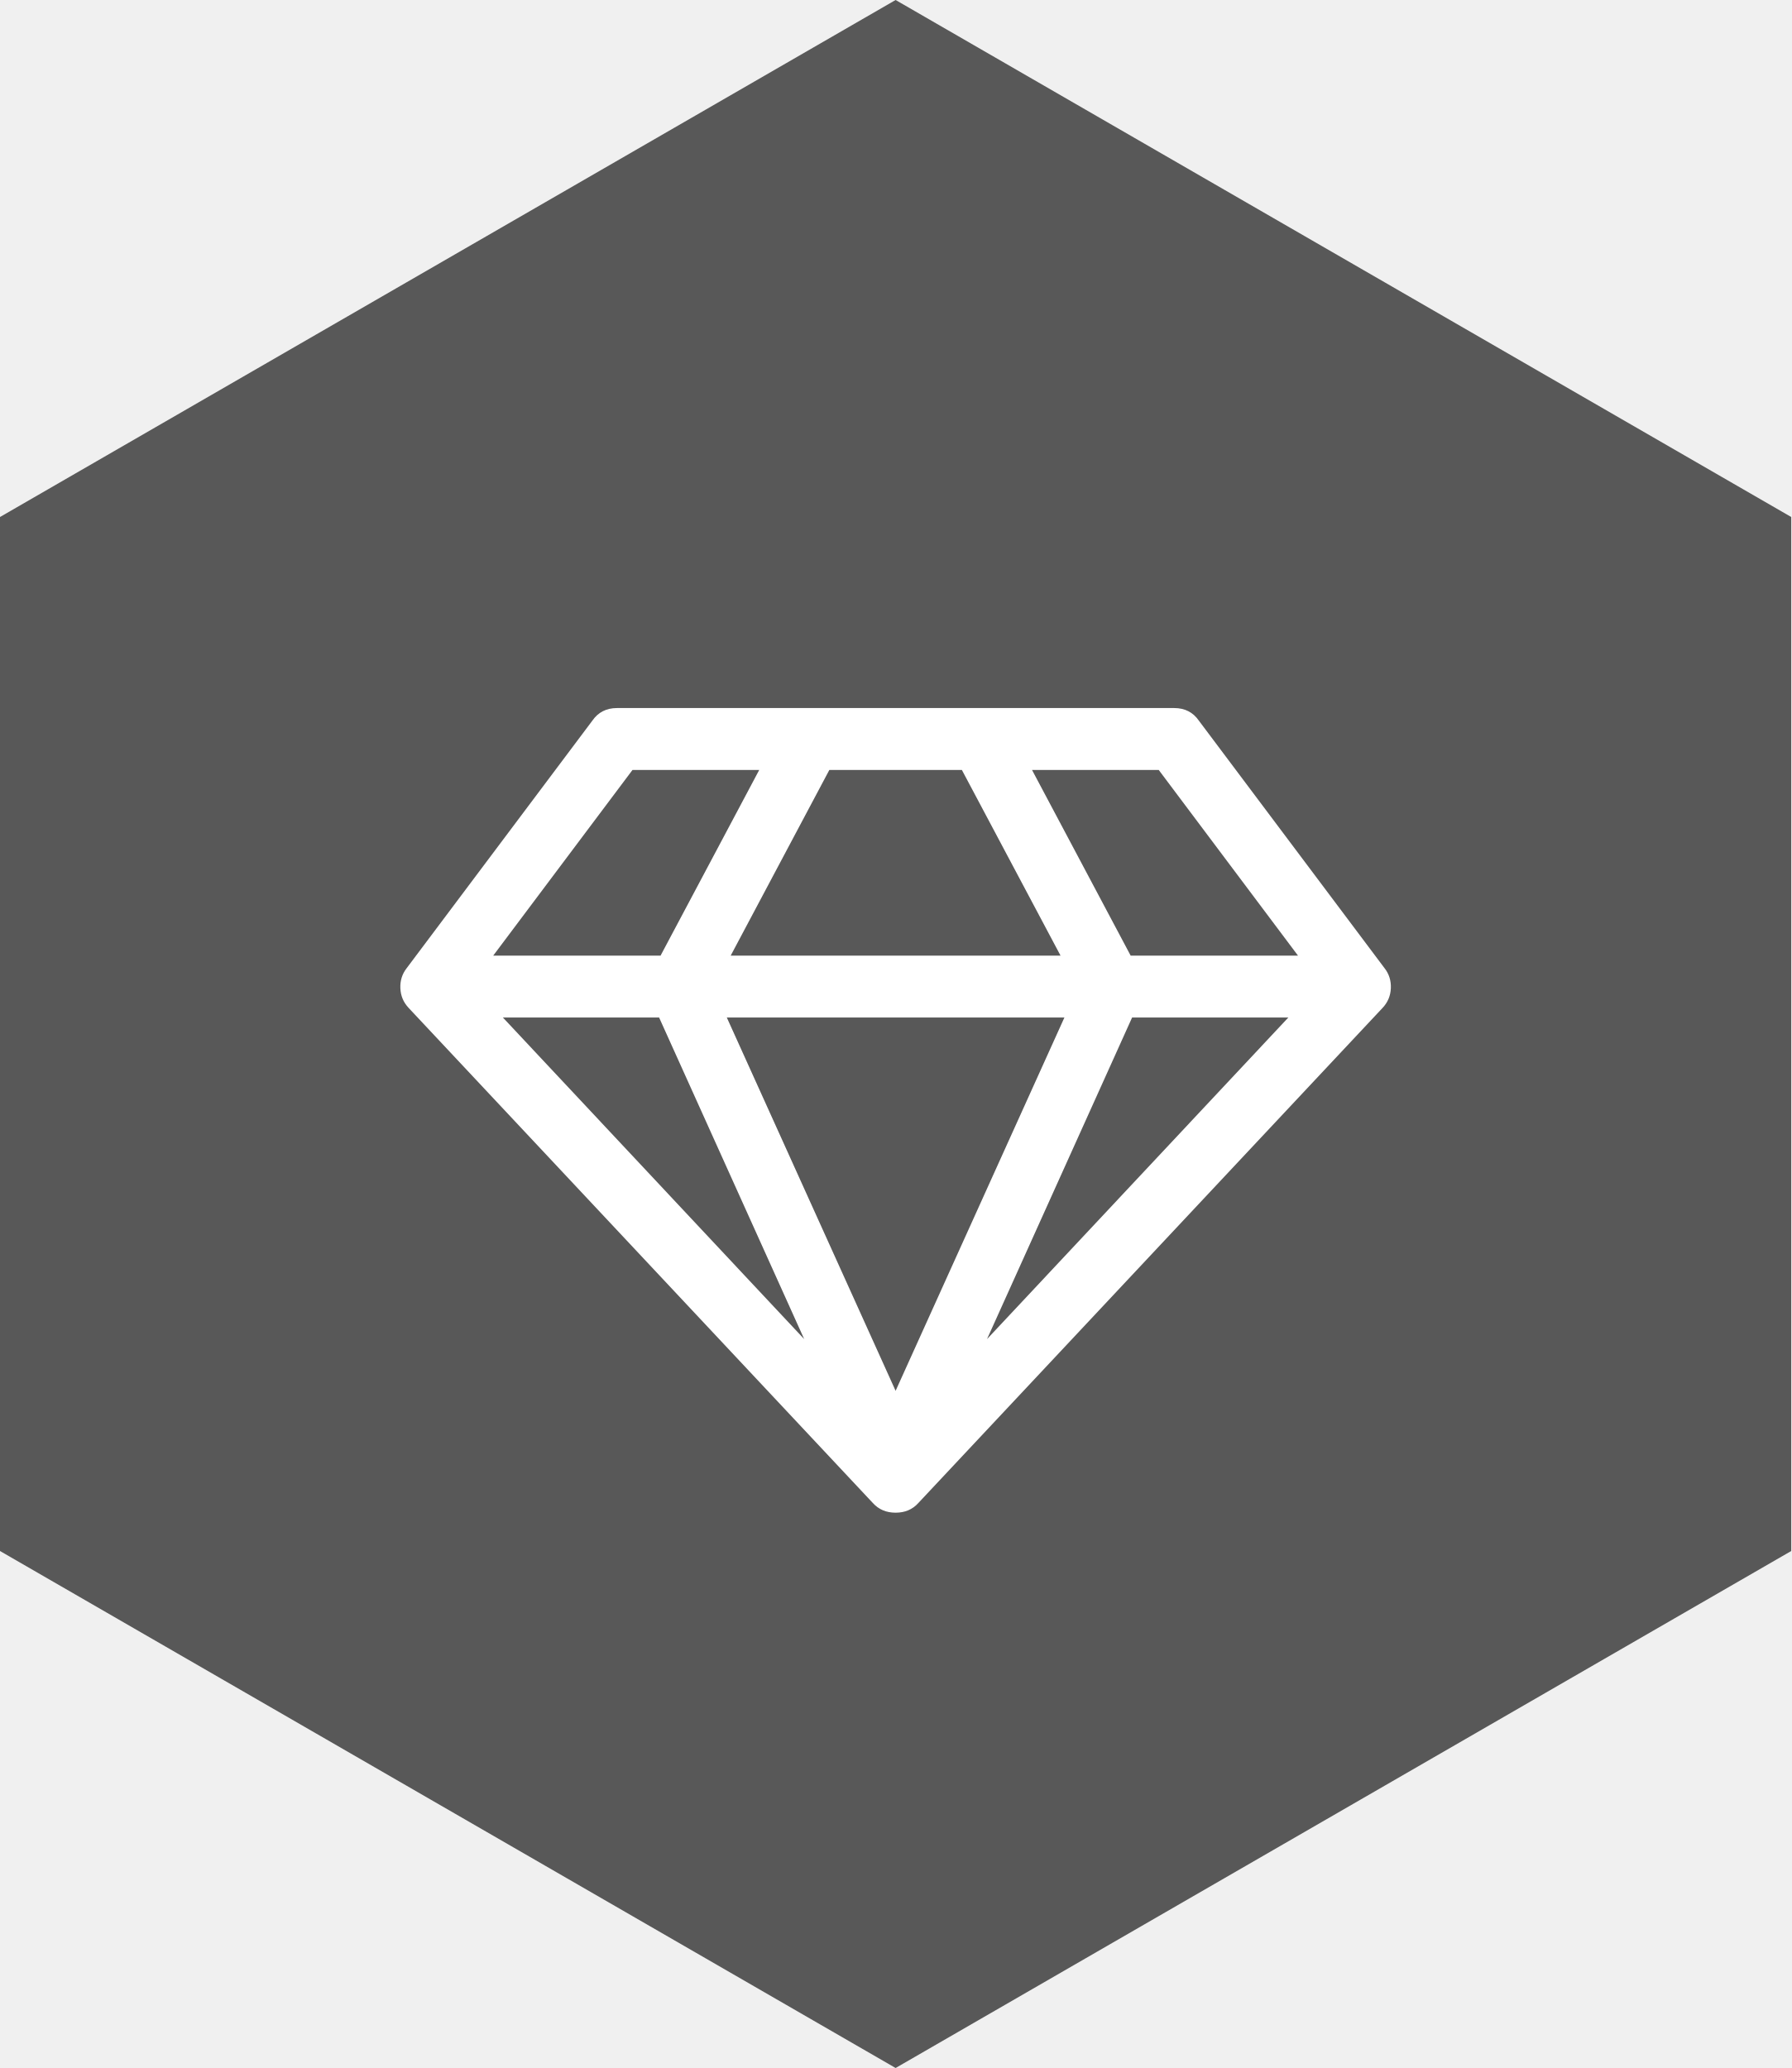
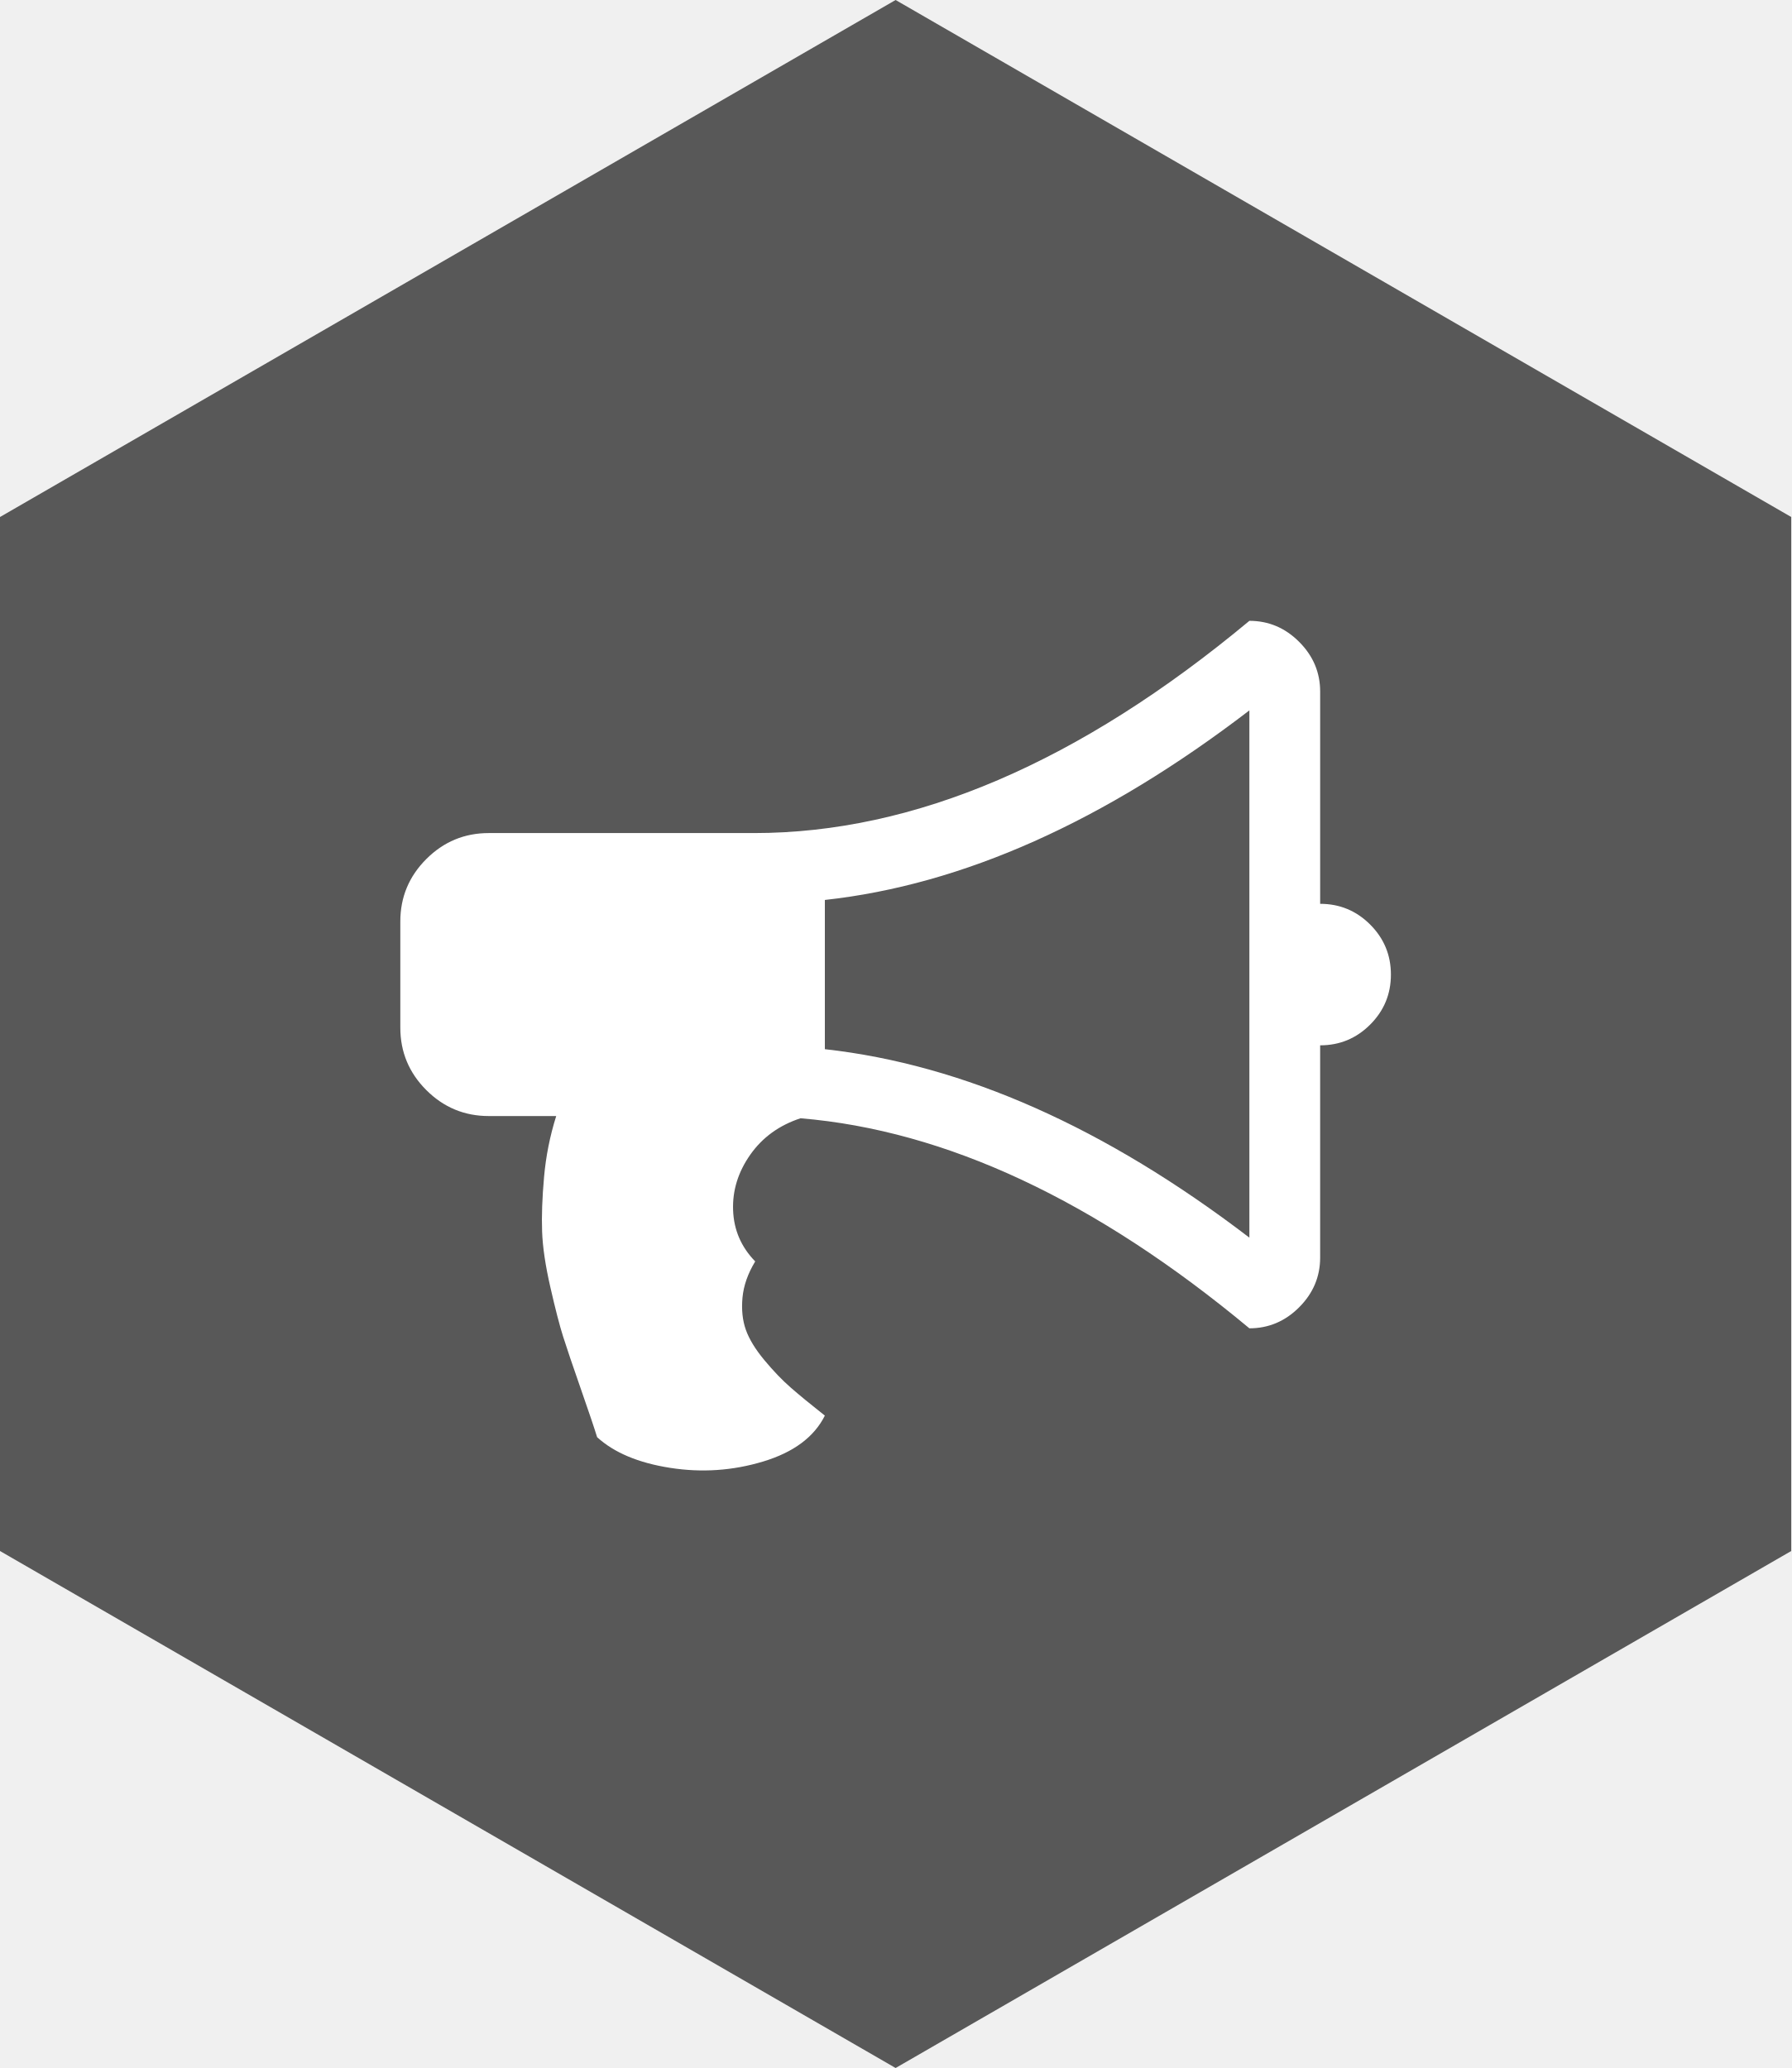
<svg xmlns="http://www.w3.org/2000/svg" version="1.1" id="Layer_1" x="0px" y="0px" width="149.167px" height="172.243px" viewBox="0 0 149.167 172.243" enable-background="new 0 0 149.167 172.243" xml:space="preserve">
  <polygon fill="#585858" points="149.167,129.183 74.583,172.243 0,129.183 0,43.061 74.583,0 149.167,43.061 " />
-   <path fill="#FFFFFF" d="M41.88,84.75l25.09,26.783L54.889,84.75H41.88z M74.583,115.841L88.64,84.75H60.527L74.583,115.841z   M55.009,79.594l8.217-15.466H52.673l-11.6,15.466H55.009z M82.196,111.533l25.091-26.783h-13.01L82.196,111.533z M60.849,79.594  h27.469l-8.217-15.466H69.065L60.849,79.594z M94.157,79.594h13.936L96.494,64.128H85.942L94.157,79.594z M99.835,60.02  l15.467,20.621c0.376,0.483,0.55,1.04,0.523,1.671c-0.027,0.632-0.257,1.174-0.686,1.632l-38.664,41.243  c-0.483,0.536-1.113,0.804-1.893,0.804c-0.778,0-1.408-0.268-1.892-0.804L34.026,83.944c-0.429-0.457-0.658-1-0.685-1.632  c-0.027-0.631,0.147-1.188,0.523-1.671L49.331,60.02c0.484-0.699,1.168-1.047,2.054-1.047h46.398  C98.667,58.973,99.353,59.322,99.835,60.02z" />
+   <g>
+     <path fill="#FFFFFF" d="M109.937,75.279c1.625,0,3.016,0.576,4.166,1.727c1.15,1.15,1.727,2.54,1.727,4.166   c0,1.627-0.576,3.015-1.727,4.166s-2.541,1.727-4.166,1.727v17.677c0,1.596-0.584,2.977-1.75,4.143   c-1.166,1.167-2.547,1.75-4.143,1.75C91.248,99.984,78.788,94.153,66.666,93.14c-1.78,0.583-3.176,1.597-4.189,3.038   c-1.013,1.443-1.489,2.984-1.427,4.627c0.061,1.642,0.675,3.061,1.841,4.258c-0.614,1.012-0.967,2.018-1.059,3.015   c-0.092,0.998,0,1.888,0.276,2.67c0.276,0.782,0.79,1.627,1.542,2.532s1.488,1.673,2.21,2.301c0.721,0.63,1.664,1.404,2.831,2.325   c-0.891,1.78-2.601,3.054-5.133,3.821c-2.532,0.766-5.118,0.943-7.757,0.529c-2.64-0.414-4.665-1.266-6.076-2.555   c-0.215-0.707-0.667-2.049-1.358-4.028s-1.182-3.43-1.473-4.351c-0.292-0.92-0.645-2.285-1.059-4.097   c-0.415-1.81-0.645-3.36-0.69-4.649c-0.046-1.289,0.007-2.8,0.161-4.534c0.153-1.733,0.49-3.429,1.013-5.087h-5.616   c-2.025,0-3.76-0.721-5.202-2.163c-1.443-1.442-2.164-3.177-2.164-5.202v-8.838c0-2.025,0.721-3.759,2.164-5.202   c1.442-1.442,3.176-2.164,5.202-2.164h22.096c13.349,0,27.097-5.892,41.246-17.677c1.596,0,2.977,0.583,4.143,1.75   c1.166,1.167,1.75,2.547,1.75,4.143V75.279z M104.044,103.083V59.168c-12.092,9.269-23.876,14.531-35.353,15.789v12.429   C80.261,88.674,92.044,93.908,104.044,103.083z" />
+   </g>
</svg>
